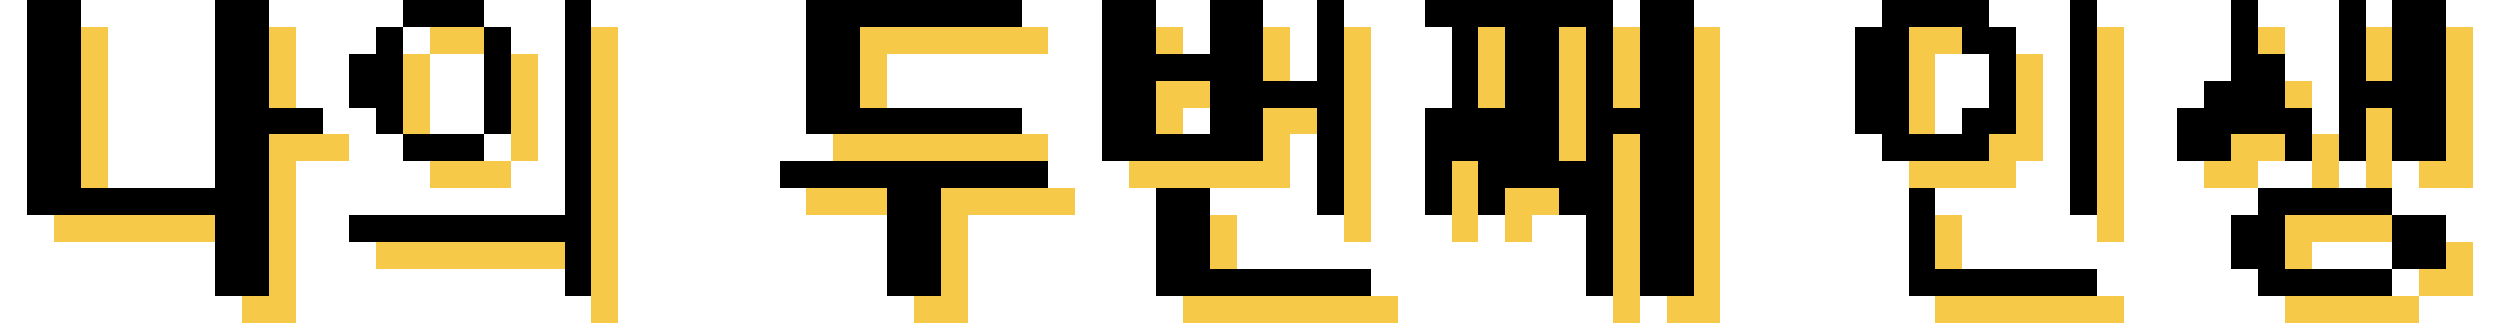
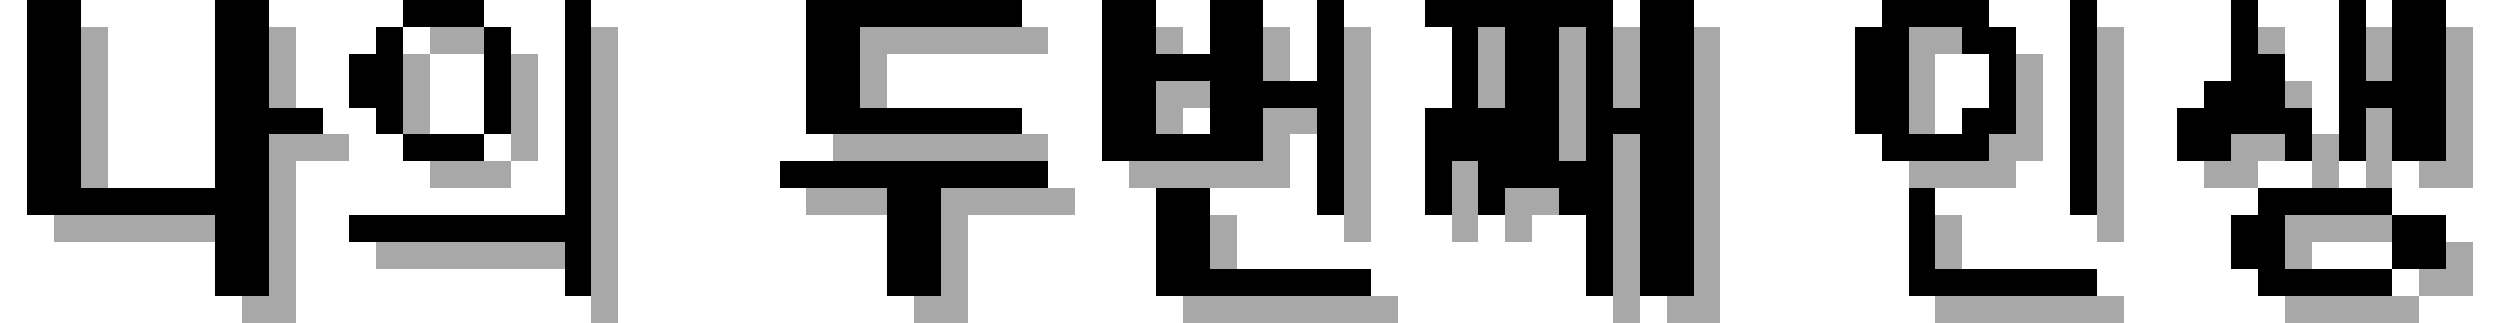
<svg xmlns="http://www.w3.org/2000/svg" viewBox="0 0 93 12" width="186" height="24" shape-rendering="crispEdges">
-   <rect x="3" y="1" width="1" height="1" fill="#f7c948" />
-   <rect x="10" y="1" width="1" height="1" fill="#f7c948" />
-   <rect x="16" y="1" width="2" height="1" fill="#f7c948" />
-   <rect x="22" y="1" width="1" height="1" fill="#f7c948" />
-   <rect x="32" y="1" width="7" height="1" fill="#f7c948" />
-   <rect x="43" y="1" width="1" height="1" fill="#f7c948" />
-   <rect x="47" y="1" width="1" height="1" fill="#f7c948" />
-   <rect x="50" y="1" width="1" height="1" fill="#f7c948" />
-   <rect x="55" y="1" width="1" height="1" fill="#f7c948" />
-   <rect x="58" y="1" width="1" height="1" fill="#f7c948" />
-   <rect x="60" y="1" width="1" height="1" fill="#f7c948" />
-   <rect x="63" y="1" width="1" height="1" fill="#f7c948" />
-   <rect x="71" y="1" width="2" height="1" fill="#f7c948" />
-   <rect x="78" y="1" width="1" height="1" fill="#f7c948" />
-   <rect x="84" y="1" width="1" height="1" fill="#f7c948" />
-   <rect x="88" y="1" width="1" height="1" fill="#f7c948" />
-   <rect x="91" y="1" width="1" height="1" fill="#f7c948" />
-   <rect x="3" y="2" width="1" height="1" fill="#f7c948" />
-   <rect x="10" y="2" width="1" height="1" fill="#f7c948" />
-   <rect x="15" y="2" width="1" height="1" fill="#f7c948" />
-   <rect x="19" y="2" width="1" height="1" fill="#f7c948" />
-   <rect x="22" y="2" width="1" height="1" fill="#f7c948" />
-   <rect x="32" y="2" width="1" height="1" fill="#f7c948" />
-   <rect x="47" y="2" width="1" height="1" fill="#f7c948" />
-   <rect x="50" y="2" width="1" height="1" fill="#f7c948" />
-   <rect x="55" y="2" width="1" height="1" fill="#f7c948" />
-   <rect x="58" y="2" width="1" height="1" fill="#f7c948" />
-   <rect x="60" y="2" width="1" height="1" fill="#f7c948" />
-   <rect x="63" y="2" width="1" height="1" fill="#f7c948" />
-   <rect x="71" y="2" width="1" height="1" fill="#f7c948" />
-   <rect x="75" y="2" width="1" height="1" fill="#f7c948" />
-   <rect x="78" y="2" width="1" height="1" fill="#f7c948" />
-   <rect x="88" y="2" width="1" height="1" fill="#f7c948" />
-   <rect x="91" y="2" width="1" height="1" fill="#f7c948" />
-   <rect x="3" y="3" width="1" height="1" fill="#f7c948" />
-   <rect x="10" y="3" width="1" height="1" fill="#f7c948" />
-   <rect x="15" y="3" width="1" height="1" fill="#f7c948" />
-   <rect x="19" y="3" width="1" height="1" fill="#f7c948" />
-   <rect x="22" y="3" width="1" height="1" fill="#f7c948" />
-   <rect x="32" y="3" width="1" height="1" fill="#f7c948" />
-   <rect x="43" y="3" width="2" height="1" fill="#f7c948" />
-   <rect x="50" y="3" width="1" height="1" fill="#f7c948" />
-   <rect x="55" y="3" width="1" height="1" fill="#f7c948" />
-   <rect x="58" y="3" width="1" height="1" fill="#f7c948" />
-   <rect x="60" y="3" width="1" height="1" fill="#f7c948" />
-   <rect x="63" y="3" width="1" height="1" fill="#f7c948" />
-   <rect x="71" y="3" width="1" height="1" fill="#f7c948" />
-   <rect x="75" y="3" width="1" height="1" fill="#f7c948" />
-   <rect x="78" y="3" width="1" height="1" fill="#f7c948" />
-   <rect x="85" y="3" width="1" height="1" fill="#f7c948" />
-   <rect x="91" y="3" width="1" height="1" fill="#f7c948" />
-   <rect x="3" y="4" width="1" height="1" fill="#f7c948" />
-   <rect x="15" y="4" width="1" height="1" fill="#f7c948" />
-   <rect x="19" y="4" width="1" height="1" fill="#f7c948" />
-   <rect x="22" y="4" width="1" height="1" fill="#f7c948" />
-   <rect x="43" y="4" width="1" height="1" fill="#f7c948" />
-   <rect x="47" y="4" width="2" height="1" fill="#f7c948" />
-   <rect x="50" y="4" width="1" height="1" fill="#f7c948" />
-   <rect x="58" y="4" width="1" height="1" fill="#f7c948" />
-   <rect x="63" y="4" width="1" height="1" fill="#f7c948" />
-   <rect x="71" y="4" width="1" height="1" fill="#f7c948" />
-   <rect x="75" y="4" width="1" height="1" fill="#f7c948" />
-   <rect x="78" y="4" width="1" height="1" fill="#f7c948" />
-   <rect x="88" y="4" width="1" height="1" fill="#f7c948" />
-   <rect x="91" y="4" width="1" height="1" fill="#f7c948" />
-   <rect x="3" y="5" width="1" height="1" fill="#f7c948" />
-   <rect x="10" y="5" width="3" height="1" fill="#f7c948" />
-   <rect x="19" y="5" width="1" height="1" fill="#f7c948" />
-   <rect x="22" y="5" width="1" height="1" fill="#f7c948" />
-   <rect x="31" y="5" width="8" height="1" fill="#f7c948" />
-   <rect x="47" y="5" width="1" height="1" fill="#f7c948" />
-   <rect x="50" y="5" width="1" height="1" fill="#f7c948" />
-   <rect x="58" y="5" width="1" height="1" fill="#f7c948" />
-   <rect x="60" y="5" width="1" height="1" fill="#f7c948" />
-   <rect x="63" y="5" width="1" height="1" fill="#f7c948" />
-   <rect x="74" y="5" width="2" height="1" fill="#f7c948" />
-   <rect x="78" y="5" width="1" height="1" fill="#f7c948" />
-   <rect x="83" y="5" width="2" height="1" fill="#f7c948" />
-   <rect x="86" y="5" width="1" height="1" fill="#f7c948" />
-   <rect x="88" y="5" width="1" height="1" fill="#f7c948" />
-   <rect x="91" y="5" width="1" height="1" fill="#f7c948" />
-   <rect x="3" y="6" width="1" height="1" fill="#f7c948" />
-   <rect x="10" y="6" width="1" height="1" fill="#f7c948" />
-   <rect x="16" y="6" width="3" height="1" fill="#f7c948" />
-   <rect x="22" y="6" width="1" height="1" fill="#f7c948" />
-   <rect x="42" y="6" width="6" height="1" fill="#f7c948" />
-   <rect x="50" y="6" width="1" height="1" fill="#f7c948" />
-   <rect x="54" y="6" width="1" height="1" fill="#f7c948" />
-   <rect x="60" y="6" width="1" height="1" fill="#f7c948" />
-   <rect x="63" y="6" width="1" height="1" fill="#f7c948" />
-   <rect x="71" y="6" width="4" height="1" fill="#f7c948" />
-   <rect x="78" y="6" width="1" height="1" fill="#f7c948" />
-   <rect x="82" y="6" width="2" height="1" fill="#f7c948" />
-   <rect x="86" y="6" width="1" height="1" fill="#f7c948" />
-   <rect x="88" y="6" width="1" height="1" fill="#f7c948" />
-   <rect x="90" y="6" width="2" height="1" fill="#f7c948" />
-   <rect x="10" y="7" width="1" height="1" fill="#f7c948" />
-   <rect x="22" y="7" width="1" height="1" fill="#f7c948" />
-   <rect x="30" y="7" width="3" height="1" fill="#f7c948" />
-   <rect x="35" y="7" width="5" height="1" fill="#f7c948" />
-   <rect x="50" y="7" width="1" height="1" fill="#f7c948" />
-   <rect x="54" y="7" width="1" height="1" fill="#f7c948" />
-   <rect x="56" y="7" width="2" height="1" fill="#f7c948" />
-   <rect x="60" y="7" width="1" height="1" fill="#f7c948" />
-   <rect x="63" y="7" width="1" height="1" fill="#f7c948" />
-   <rect x="78" y="7" width="1" height="1" fill="#f7c948" />
-   <rect x="2" y="8" width="6" height="1" fill="#f7c948" />
-   <rect x="10" y="8" width="1" height="1" fill="#f7c948" />
-   <rect x="22" y="8" width="1" height="1" fill="#f7c948" />
-   <rect x="35" y="8" width="1" height="1" fill="#f7c948" />
-   <rect x="45" y="8" width="1" height="1" fill="#f7c948" />
-   <rect x="50" y="8" width="1" height="1" fill="#f7c948" />
-   <rect x="54" y="8" width="1" height="1" fill="#f7c948" />
-   <rect x="56" y="8" width="1" height="1" fill="#f7c948" />
-   <rect x="60" y="8" width="1" height="1" fill="#f7c948" />
-   <rect x="63" y="8" width="1" height="1" fill="#f7c948" />
-   <rect x="72" y="8" width="1" height="1" fill="#f7c948" />
-   <rect x="78" y="8" width="1" height="1" fill="#f7c948" />
-   <rect x="85" y="8" width="4" height="1" fill="#f7c948" />
-   <rect x="10" y="9" width="1" height="1" fill="#f7c948" />
-   <rect x="14" y="9" width="7" height="1" fill="#f7c948" />
-   <rect x="22" y="9" width="1" height="1" fill="#f7c948" />
-   <rect x="35" y="9" width="1" height="1" fill="#f7c948" />
-   <rect x="45" y="9" width="1" height="1" fill="#f7c948" />
-   <rect x="60" y="9" width="1" height="1" fill="#f7c948" />
-   <rect x="63" y="9" width="1" height="1" fill="#f7c948" />
-   <rect x="72" y="9" width="1" height="1" fill="#f7c948" />
-   <rect x="85" y="9" width="1" height="1" fill="#f7c948" />
-   <rect x="91" y="9" width="1" height="1" fill="#f7c948" />
-   <rect x="10" y="10" width="1" height="1" fill="#f7c948" />
-   <rect x="22" y="10" width="1" height="1" fill="#f7c948" />
-   <rect x="35" y="10" width="1" height="1" fill="#f7c948" />
-   <rect x="60" y="10" width="1" height="1" fill="#f7c948" />
-   <rect x="63" y="10" width="1" height="1" fill="#f7c948" />
-   <rect x="90" y="10" width="2" height="1" fill="#f7c948" />
-   <rect x="9" y="11" width="2" height="1" fill="#f7c948" />
-   <rect x="22" y="11" width="1" height="1" fill="#f7c948" />
-   <rect x="34" y="11" width="2" height="1" fill="#f7c948" />
-   <rect x="44" y="11" width="8" height="1" fill="#f7c948" />
-   <rect x="60" y="11" width="1" height="1" fill="#f7c948" />
-   <rect x="62" y="11" width="2" height="1" fill="#f7c948" />
-   <rect x="72" y="11" width="7" height="1" fill="#f7c948" />
-   <rect x="85" y="11" width="5" height="1" fill="#f7c948" />
+   <rect x="3" y="1" width="1" height="1" fill="#a8a8a8" />
+   <rect x="10" y="1" width="1" height="1" fill="#a8a8a8" />
+   <rect x="16" y="1" width="2" height="1" fill="#a8a8a8" />
+   <rect x="22" y="1" width="1" height="1" fill="#a8a8a8" />
+   <rect x="32" y="1" width="7" height="1" fill="#a8a8a8" />
+   <rect x="43" y="1" width="1" height="1" fill="#a8a8a8" />
+   <rect x="47" y="1" width="1" height="1" fill="#a8a8a8" />
+   <rect x="50" y="1" width="1" height="1" fill="#a8a8a8" />
+   <rect x="55" y="1" width="1" height="1" fill="#a8a8a8" />
+   <rect x="58" y="1" width="1" height="1" fill="#a8a8a8" />
+   <rect x="60" y="1" width="1" height="1" fill="#a8a8a8" />
+   <rect x="63" y="1" width="1" height="1" fill="#a8a8a8" />
+   <rect x="71" y="1" width="2" height="1" fill="#a8a8a8" />
+   <rect x="78" y="1" width="1" height="1" fill="#a8a8a8" />
+   <rect x="84" y="1" width="1" height="1" fill="#a8a8a8" />
+   <rect x="88" y="1" width="1" height="1" fill="#a8a8a8" />
+   <rect x="91" y="1" width="1" height="1" fill="#a8a8a8" />
+   <rect x="3" y="2" width="1" height="1" fill="#a8a8a8" />
+   <rect x="10" y="2" width="1" height="1" fill="#a8a8a8" />
+   <rect x="15" y="2" width="1" height="1" fill="#a8a8a8" />
+   <rect x="19" y="2" width="1" height="1" fill="#a8a8a8" />
+   <rect x="22" y="2" width="1" height="1" fill="#a8a8a8" />
+   <rect x="32" y="2" width="1" height="1" fill="#a8a8a8" />
+   <rect x="47" y="2" width="1" height="1" fill="#a8a8a8" />
+   <rect x="50" y="2" width="1" height="1" fill="#a8a8a8" />
+   <rect x="55" y="2" width="1" height="1" fill="#a8a8a8" />
+   <rect x="58" y="2" width="1" height="1" fill="#a8a8a8" />
+   <rect x="60" y="2" width="1" height="1" fill="#a8a8a8" />
+   <rect x="63" y="2" width="1" height="1" fill="#a8a8a8" />
+   <rect x="71" y="2" width="1" height="1" fill="#a8a8a8" />
+   <rect x="75" y="2" width="1" height="1" fill="#a8a8a8" />
+   <rect x="78" y="2" width="1" height="1" fill="#a8a8a8" />
+   <rect x="88" y="2" width="1" height="1" fill="#a8a8a8" />
+   <rect x="91" y="2" width="1" height="1" fill="#a8a8a8" />
+   <rect x="3" y="3" width="1" height="1" fill="#a8a8a8" />
+   <rect x="10" y="3" width="1" height="1" fill="#a8a8a8" />
+   <rect x="15" y="3" width="1" height="1" fill="#a8a8a8" />
+   <rect x="19" y="3" width="1" height="1" fill="#a8a8a8" />
+   <rect x="22" y="3" width="1" height="1" fill="#a8a8a8" />
+   <rect x="32" y="3" width="1" height="1" fill="#a8a8a8" />
+   <rect x="43" y="3" width="2" height="1" fill="#a8a8a8" />
+   <rect x="50" y="3" width="1" height="1" fill="#a8a8a8" />
+   <rect x="55" y="3" width="1" height="1" fill="#a8a8a8" />
+   <rect x="58" y="3" width="1" height="1" fill="#a8a8a8" />
+   <rect x="60" y="3" width="1" height="1" fill="#a8a8a8" />
+   <rect x="63" y="3" width="1" height="1" fill="#a8a8a8" />
+   <rect x="71" y="3" width="1" height="1" fill="#a8a8a8" />
+   <rect x="75" y="3" width="1" height="1" fill="#a8a8a8" />
+   <rect x="78" y="3" width="1" height="1" fill="#a8a8a8" />
+   <rect x="85" y="3" width="1" height="1" fill="#a8a8a8" />
+   <rect x="91" y="3" width="1" height="1" fill="#a8a8a8" />
+   <rect x="3" y="4" width="1" height="1" fill="#a8a8a8" />
+   <rect x="15" y="4" width="1" height="1" fill="#a8a8a8" />
+   <rect x="19" y="4" width="1" height="1" fill="#a8a8a8" />
+   <rect x="22" y="4" width="1" height="1" fill="#a8a8a8" />
+   <rect x="43" y="4" width="1" height="1" fill="#a8a8a8" />
+   <rect x="47" y="4" width="2" height="1" fill="#a8a8a8" />
+   <rect x="50" y="4" width="1" height="1" fill="#a8a8a8" />
+   <rect x="58" y="4" width="1" height="1" fill="#a8a8a8" />
+   <rect x="63" y="4" width="1" height="1" fill="#a8a8a8" />
+   <rect x="71" y="4" width="1" height="1" fill="#a8a8a8" />
+   <rect x="75" y="4" width="1" height="1" fill="#a8a8a8" />
+   <rect x="78" y="4" width="1" height="1" fill="#a8a8a8" />
+   <rect x="88" y="4" width="1" height="1" fill="#a8a8a8" />
+   <rect x="91" y="4" width="1" height="1" fill="#a8a8a8" />
+   <rect x="3" y="5" width="1" height="1" fill="#a8a8a8" />
+   <rect x="10" y="5" width="3" height="1" fill="#a8a8a8" />
+   <rect x="19" y="5" width="1" height="1" fill="#a8a8a8" />
+   <rect x="22" y="5" width="1" height="1" fill="#a8a8a8" />
+   <rect x="31" y="5" width="8" height="1" fill="#a8a8a8" />
+   <rect x="47" y="5" width="1" height="1" fill="#a8a8a8" />
+   <rect x="50" y="5" width="1" height="1" fill="#a8a8a8" />
+   <rect x="58" y="5" width="1" height="1" fill="#a8a8a8" />
+   <rect x="60" y="5" width="1" height="1" fill="#a8a8a8" />
+   <rect x="63" y="5" width="1" height="1" fill="#a8a8a8" />
+   <rect x="74" y="5" width="2" height="1" fill="#a8a8a8" />
+   <rect x="78" y="5" width="1" height="1" fill="#a8a8a8" />
+   <rect x="83" y="5" width="2" height="1" fill="#a8a8a8" />
+   <rect x="86" y="5" width="1" height="1" fill="#a8a8a8" />
+   <rect x="88" y="5" width="1" height="1" fill="#a8a8a8" />
+   <rect x="91" y="5" width="1" height="1" fill="#a8a8a8" />
+   <rect x="3" y="6" width="1" height="1" fill="#a8a8a8" />
+   <rect x="10" y="6" width="1" height="1" fill="#a8a8a8" />
+   <rect x="16" y="6" width="3" height="1" fill="#a8a8a8" />
+   <rect x="22" y="6" width="1" height="1" fill="#a8a8a8" />
+   <rect x="42" y="6" width="6" height="1" fill="#a8a8a8" />
+   <rect x="50" y="6" width="1" height="1" fill="#a8a8a8" />
+   <rect x="54" y="6" width="1" height="1" fill="#a8a8a8" />
+   <rect x="60" y="6" width="1" height="1" fill="#a8a8a8" />
+   <rect x="63" y="6" width="1" height="1" fill="#a8a8a8" />
+   <rect x="71" y="6" width="4" height="1" fill="#a8a8a8" />
+   <rect x="78" y="6" width="1" height="1" fill="#a8a8a8" />
+   <rect x="82" y="6" width="2" height="1" fill="#a8a8a8" />
+   <rect x="86" y="6" width="1" height="1" fill="#a8a8a8" />
+   <rect x="88" y="6" width="1" height="1" fill="#a8a8a8" />
+   <rect x="90" y="6" width="2" height="1" fill="#a8a8a8" />
+   <rect x="10" y="7" width="1" height="1" fill="#a8a8a8" />
+   <rect x="22" y="7" width="1" height="1" fill="#a8a8a8" />
+   <rect x="30" y="7" width="3" height="1" fill="#a8a8a8" />
+   <rect x="35" y="7" width="5" height="1" fill="#a8a8a8" />
+   <rect x="50" y="7" width="1" height="1" fill="#a8a8a8" />
+   <rect x="54" y="7" width="1" height="1" fill="#a8a8a8" />
+   <rect x="56" y="7" width="2" height="1" fill="#a8a8a8" />
+   <rect x="60" y="7" width="1" height="1" fill="#a8a8a8" />
+   <rect x="63" y="7" width="1" height="1" fill="#a8a8a8" />
+   <rect x="78" y="7" width="1" height="1" fill="#a8a8a8" />
+   <rect x="2" y="8" width="6" height="1" fill="#a8a8a8" />
+   <rect x="10" y="8" width="1" height="1" fill="#a8a8a8" />
+   <rect x="22" y="8" width="1" height="1" fill="#a8a8a8" />
+   <rect x="35" y="8" width="1" height="1" fill="#a8a8a8" />
+   <rect x="45" y="8" width="1" height="1" fill="#a8a8a8" />
+   <rect x="50" y="8" width="1" height="1" fill="#a8a8a8" />
+   <rect x="54" y="8" width="1" height="1" fill="#a8a8a8" />
+   <rect x="56" y="8" width="1" height="1" fill="#a8a8a8" />
+   <rect x="60" y="8" width="1" height="1" fill="#a8a8a8" />
+   <rect x="63" y="8" width="1" height="1" fill="#a8a8a8" />
+   <rect x="72" y="8" width="1" height="1" fill="#a8a8a8" />
+   <rect x="78" y="8" width="1" height="1" fill="#a8a8a8" />
+   <rect x="85" y="8" width="4" height="1" fill="#a8a8a8" />
+   <rect x="10" y="9" width="1" height="1" fill="#a8a8a8" />
+   <rect x="14" y="9" width="7" height="1" fill="#a8a8a8" />
+   <rect x="22" y="9" width="1" height="1" fill="#a8a8a8" />
+   <rect x="35" y="9" width="1" height="1" fill="#a8a8a8" />
+   <rect x="45" y="9" width="1" height="1" fill="#a8a8a8" />
+   <rect x="60" y="9" width="1" height="1" fill="#a8a8a8" />
+   <rect x="63" y="9" width="1" height="1" fill="#a8a8a8" />
+   <rect x="72" y="9" width="1" height="1" fill="#a8a8a8" />
+   <rect x="85" y="9" width="1" height="1" fill="#a8a8a8" />
+   <rect x="91" y="9" width="1" height="1" fill="#a8a8a8" />
+   <rect x="10" y="10" width="1" height="1" fill="#a8a8a8" />
+   <rect x="22" y="10" width="1" height="1" fill="#a8a8a8" />
+   <rect x="35" y="10" width="1" height="1" fill="#a8a8a8" />
+   <rect x="60" y="10" width="1" height="1" fill="#a8a8a8" />
+   <rect x="63" y="10" width="1" height="1" fill="#a8a8a8" />
+   <rect x="90" y="10" width="2" height="1" fill="#a8a8a8" />
+   <rect x="9" y="11" width="2" height="1" fill="#a8a8a8" />
+   <rect x="22" y="11" width="1" height="1" fill="#a8a8a8" />
+   <rect x="34" y="11" width="2" height="1" fill="#a8a8a8" />
+   <rect x="44" y="11" width="8" height="1" fill="#a8a8a8" />
+   <rect x="60" y="11" width="1" height="1" fill="#a8a8a8" />
+   <rect x="62" y="11" width="2" height="1" fill="#a8a8a8" />
+   <rect x="72" y="11" width="7" height="1" fill="#a8a8a8" />
+   <rect x="85" y="11" width="5" height="1" fill="#a8a8a8" />
  <rect x="1" y="0" width="2" height="1" fill="#000" />
  <rect x="8" y="0" width="2" height="1" fill="#000" />
  <rect x="15" y="0" width="3" height="1" fill="#000" />
  <rect x="21" y="0" width="1" height="1" fill="#000" />
  <rect x="30" y="0" width="8" height="1" fill="#000" />
  <rect x="41" y="0" width="2" height="1" fill="#000" />
  <rect x="45" y="0" width="2" height="1" fill="#000" />
  <rect x="49" y="0" width="1" height="1" fill="#000" />
  <rect x="53" y="0" width="7" height="1" fill="#000" />
  <rect x="61" y="0" width="2" height="1" fill="#000" />
  <rect x="70" y="0" width="4" height="1" fill="#000" />
  <rect x="77" y="0" width="1" height="1" fill="#000" />
  <rect x="83" y="0" width="1" height="1" fill="#000" />
  <rect x="87" y="0" width="1" height="1" fill="#000" />
  <rect x="89" y="0" width="2" height="1" fill="#000" />
  <rect x="1" y="1" width="2" height="1" fill="#000" />
  <rect x="8" y="1" width="2" height="1" fill="#000" />
  <rect x="14" y="1" width="1" height="1" fill="#000" />
  <rect x="18" y="1" width="1" height="1" fill="#000" />
  <rect x="21" y="1" width="1" height="1" fill="#000" />
  <rect x="30" y="1" width="2" height="1" fill="#000" />
  <rect x="41" y="1" width="2" height="1" fill="#000" />
  <rect x="45" y="1" width="2" height="1" fill="#000" />
  <rect x="49" y="1" width="1" height="1" fill="#000" />
  <rect x="54" y="1" width="1" height="1" fill="#000" />
  <rect x="56" y="1" width="2" height="1" fill="#000" />
  <rect x="59" y="1" width="1" height="1" fill="#000" />
  <rect x="61" y="1" width="2" height="1" fill="#000" />
  <rect x="69" y="1" width="2" height="1" fill="#000" />
  <rect x="73" y="1" width="2" height="1" fill="#000" />
  <rect x="77" y="1" width="1" height="1" fill="#000" />
  <rect x="83" y="1" width="1" height="1" fill="#000" />
  <rect x="87" y="1" width="1" height="1" fill="#000" />
  <rect x="89" y="1" width="2" height="1" fill="#000" />
  <rect x="1" y="2" width="2" height="1" fill="#000" />
  <rect x="8" y="2" width="2" height="1" fill="#000" />
  <rect x="13" y="2" width="2" height="1" fill="#000" />
  <rect x="18" y="2" width="1" height="1" fill="#000" />
  <rect x="21" y="2" width="1" height="1" fill="#000" />
  <rect x="30" y="2" width="2" height="1" fill="#000" />
  <rect x="41" y="2" width="6" height="1" fill="#000" />
  <rect x="49" y="2" width="1" height="1" fill="#000" />
  <rect x="54" y="2" width="1" height="1" fill="#000" />
  <rect x="56" y="2" width="2" height="1" fill="#000" />
  <rect x="59" y="2" width="1" height="1" fill="#000" />
  <rect x="61" y="2" width="2" height="1" fill="#000" />
  <rect x="69" y="2" width="2" height="1" fill="#000" />
  <rect x="74" y="2" width="1" height="1" fill="#000" />
  <rect x="77" y="2" width="1" height="1" fill="#000" />
  <rect x="83" y="2" width="2" height="1" fill="#000" />
  <rect x="87" y="2" width="1" height="1" fill="#000" />
  <rect x="89" y="2" width="2" height="1" fill="#000" />
  <rect x="1" y="3" width="2" height="1" fill="#000" />
  <rect x="8" y="3" width="2" height="1" fill="#000" />
  <rect x="13" y="3" width="2" height="1" fill="#000" />
  <rect x="18" y="3" width="1" height="1" fill="#000" />
  <rect x="21" y="3" width="1" height="1" fill="#000" />
  <rect x="30" y="3" width="2" height="1" fill="#000" />
  <rect x="41" y="3" width="2" height="1" fill="#000" />
  <rect x="45" y="3" width="5" height="1" fill="#000" />
  <rect x="54" y="3" width="1" height="1" fill="#000" />
  <rect x="56" y="3" width="2" height="1" fill="#000" />
  <rect x="59" y="3" width="1" height="1" fill="#000" />
  <rect x="61" y="3" width="2" height="1" fill="#000" />
  <rect x="69" y="3" width="2" height="1" fill="#000" />
  <rect x="74" y="3" width="1" height="1" fill="#000" />
  <rect x="77" y="3" width="1" height="1" fill="#000" />
  <rect x="82" y="3" width="3" height="1" fill="#000" />
  <rect x="87" y="3" width="4" height="1" fill="#000" />
  <rect x="1" y="4" width="2" height="1" fill="#000" />
  <rect x="8" y="4" width="4" height="1" fill="#000" />
  <rect x="14" y="4" width="1" height="1" fill="#000" />
  <rect x="18" y="4" width="1" height="1" fill="#000" />
  <rect x="21" y="4" width="1" height="1" fill="#000" />
  <rect x="30" y="4" width="8" height="1" fill="#000" />
  <rect x="41" y="4" width="2" height="1" fill="#000" />
  <rect x="45" y="4" width="2" height="1" fill="#000" />
  <rect x="49" y="4" width="1" height="1" fill="#000" />
  <rect x="53" y="4" width="5" height="1" fill="#000" />
  <rect x="59" y="4" width="4" height="1" fill="#000" />
  <rect x="69" y="4" width="2" height="1" fill="#000" />
  <rect x="73" y="4" width="2" height="1" fill="#000" />
  <rect x="77" y="4" width="1" height="1" fill="#000" />
  <rect x="81" y="4" width="5" height="1" fill="#000" />
  <rect x="87" y="4" width="1" height="1" fill="#000" />
  <rect x="89" y="4" width="2" height="1" fill="#000" />
  <rect x="1" y="5" width="2" height="1" fill="#000" />
  <rect x="8" y="5" width="2" height="1" fill="#000" />
  <rect x="15" y="5" width="3" height="1" fill="#000" />
  <rect x="21" y="5" width="1" height="1" fill="#000" />
  <rect x="41" y="5" width="6" height="1" fill="#000" />
  <rect x="49" y="5" width="1" height="1" fill="#000" />
  <rect x="53" y="5" width="5" height="1" fill="#000" />
  <rect x="59" y="5" width="1" height="1" fill="#000" />
  <rect x="61" y="5" width="2" height="1" fill="#000" />
  <rect x="70" y="5" width="4" height="1" fill="#000" />
  <rect x="77" y="5" width="1" height="1" fill="#000" />
  <rect x="81" y="5" width="2" height="1" fill="#000" />
  <rect x="85" y="5" width="1" height="1" fill="#000" />
  <rect x="87" y="5" width="1" height="1" fill="#000" />
  <rect x="89" y="5" width="2" height="1" fill="#000" />
  <rect x="1" y="6" width="2" height="1" fill="#000" />
  <rect x="8" y="6" width="2" height="1" fill="#000" />
  <rect x="21" y="6" width="1" height="1" fill="#000" />
  <rect x="29" y="6" width="10" height="1" fill="#000" />
  <rect x="49" y="6" width="1" height="1" fill="#000" />
  <rect x="53" y="6" width="1" height="1" fill="#000" />
  <rect x="55" y="6" width="5" height="1" fill="#000" />
  <rect x="61" y="6" width="2" height="1" fill="#000" />
  <rect x="77" y="6" width="1" height="1" fill="#000" />
  <rect x="1" y="7" width="9" height="1" fill="#000" />
  <rect x="21" y="7" width="1" height="1" fill="#000" />
  <rect x="33" y="7" width="2" height="1" fill="#000" />
  <rect x="43" y="7" width="2" height="1" fill="#000" />
  <rect x="49" y="7" width="1" height="1" fill="#000" />
  <rect x="53" y="7" width="1" height="1" fill="#000" />
  <rect x="55" y="7" width="1" height="1" fill="#000" />
  <rect x="58" y="7" width="2" height="1" fill="#000" />
  <rect x="61" y="7" width="2" height="1" fill="#000" />
  <rect x="71" y="7" width="1" height="1" fill="#000" />
  <rect x="77" y="7" width="1" height="1" fill="#000" />
  <rect x="84" y="7" width="5" height="1" fill="#000" />
  <rect x="8" y="8" width="2" height="1" fill="#000" />
  <rect x="13" y="8" width="9" height="1" fill="#000" />
  <rect x="33" y="8" width="2" height="1" fill="#000" />
  <rect x="43" y="8" width="2" height="1" fill="#000" />
  <rect x="59" y="8" width="1" height="1" fill="#000" />
  <rect x="61" y="8" width="2" height="1" fill="#000" />
  <rect x="71" y="8" width="1" height="1" fill="#000" />
  <rect x="83" y="8" width="2" height="1" fill="#000" />
  <rect x="89" y="8" width="2" height="1" fill="#000" />
  <rect x="8" y="9" width="2" height="1" fill="#000" />
  <rect x="21" y="9" width="1" height="1" fill="#000" />
  <rect x="33" y="9" width="2" height="1" fill="#000" />
  <rect x="43" y="9" width="2" height="1" fill="#000" />
  <rect x="59" y="9" width="1" height="1" fill="#000" />
  <rect x="61" y="9" width="2" height="1" fill="#000" />
  <rect x="71" y="9" width="1" height="1" fill="#000" />
  <rect x="83" y="9" width="2" height="1" fill="#000" />
  <rect x="89" y="9" width="2" height="1" fill="#000" />
  <rect x="8" y="10" width="2" height="1" fill="#000" />
  <rect x="21" y="10" width="1" height="1" fill="#000" />
  <rect x="33" y="10" width="2" height="1" fill="#000" />
  <rect x="43" y="10" width="8" height="1" fill="#000" />
  <rect x="59" y="10" width="1" height="1" fill="#000" />
  <rect x="61" y="10" width="2" height="1" fill="#000" />
  <rect x="71" y="10" width="7" height="1" fill="#000" />
  <rect x="84" y="10" width="5" height="1" fill="#000" />
</svg>
